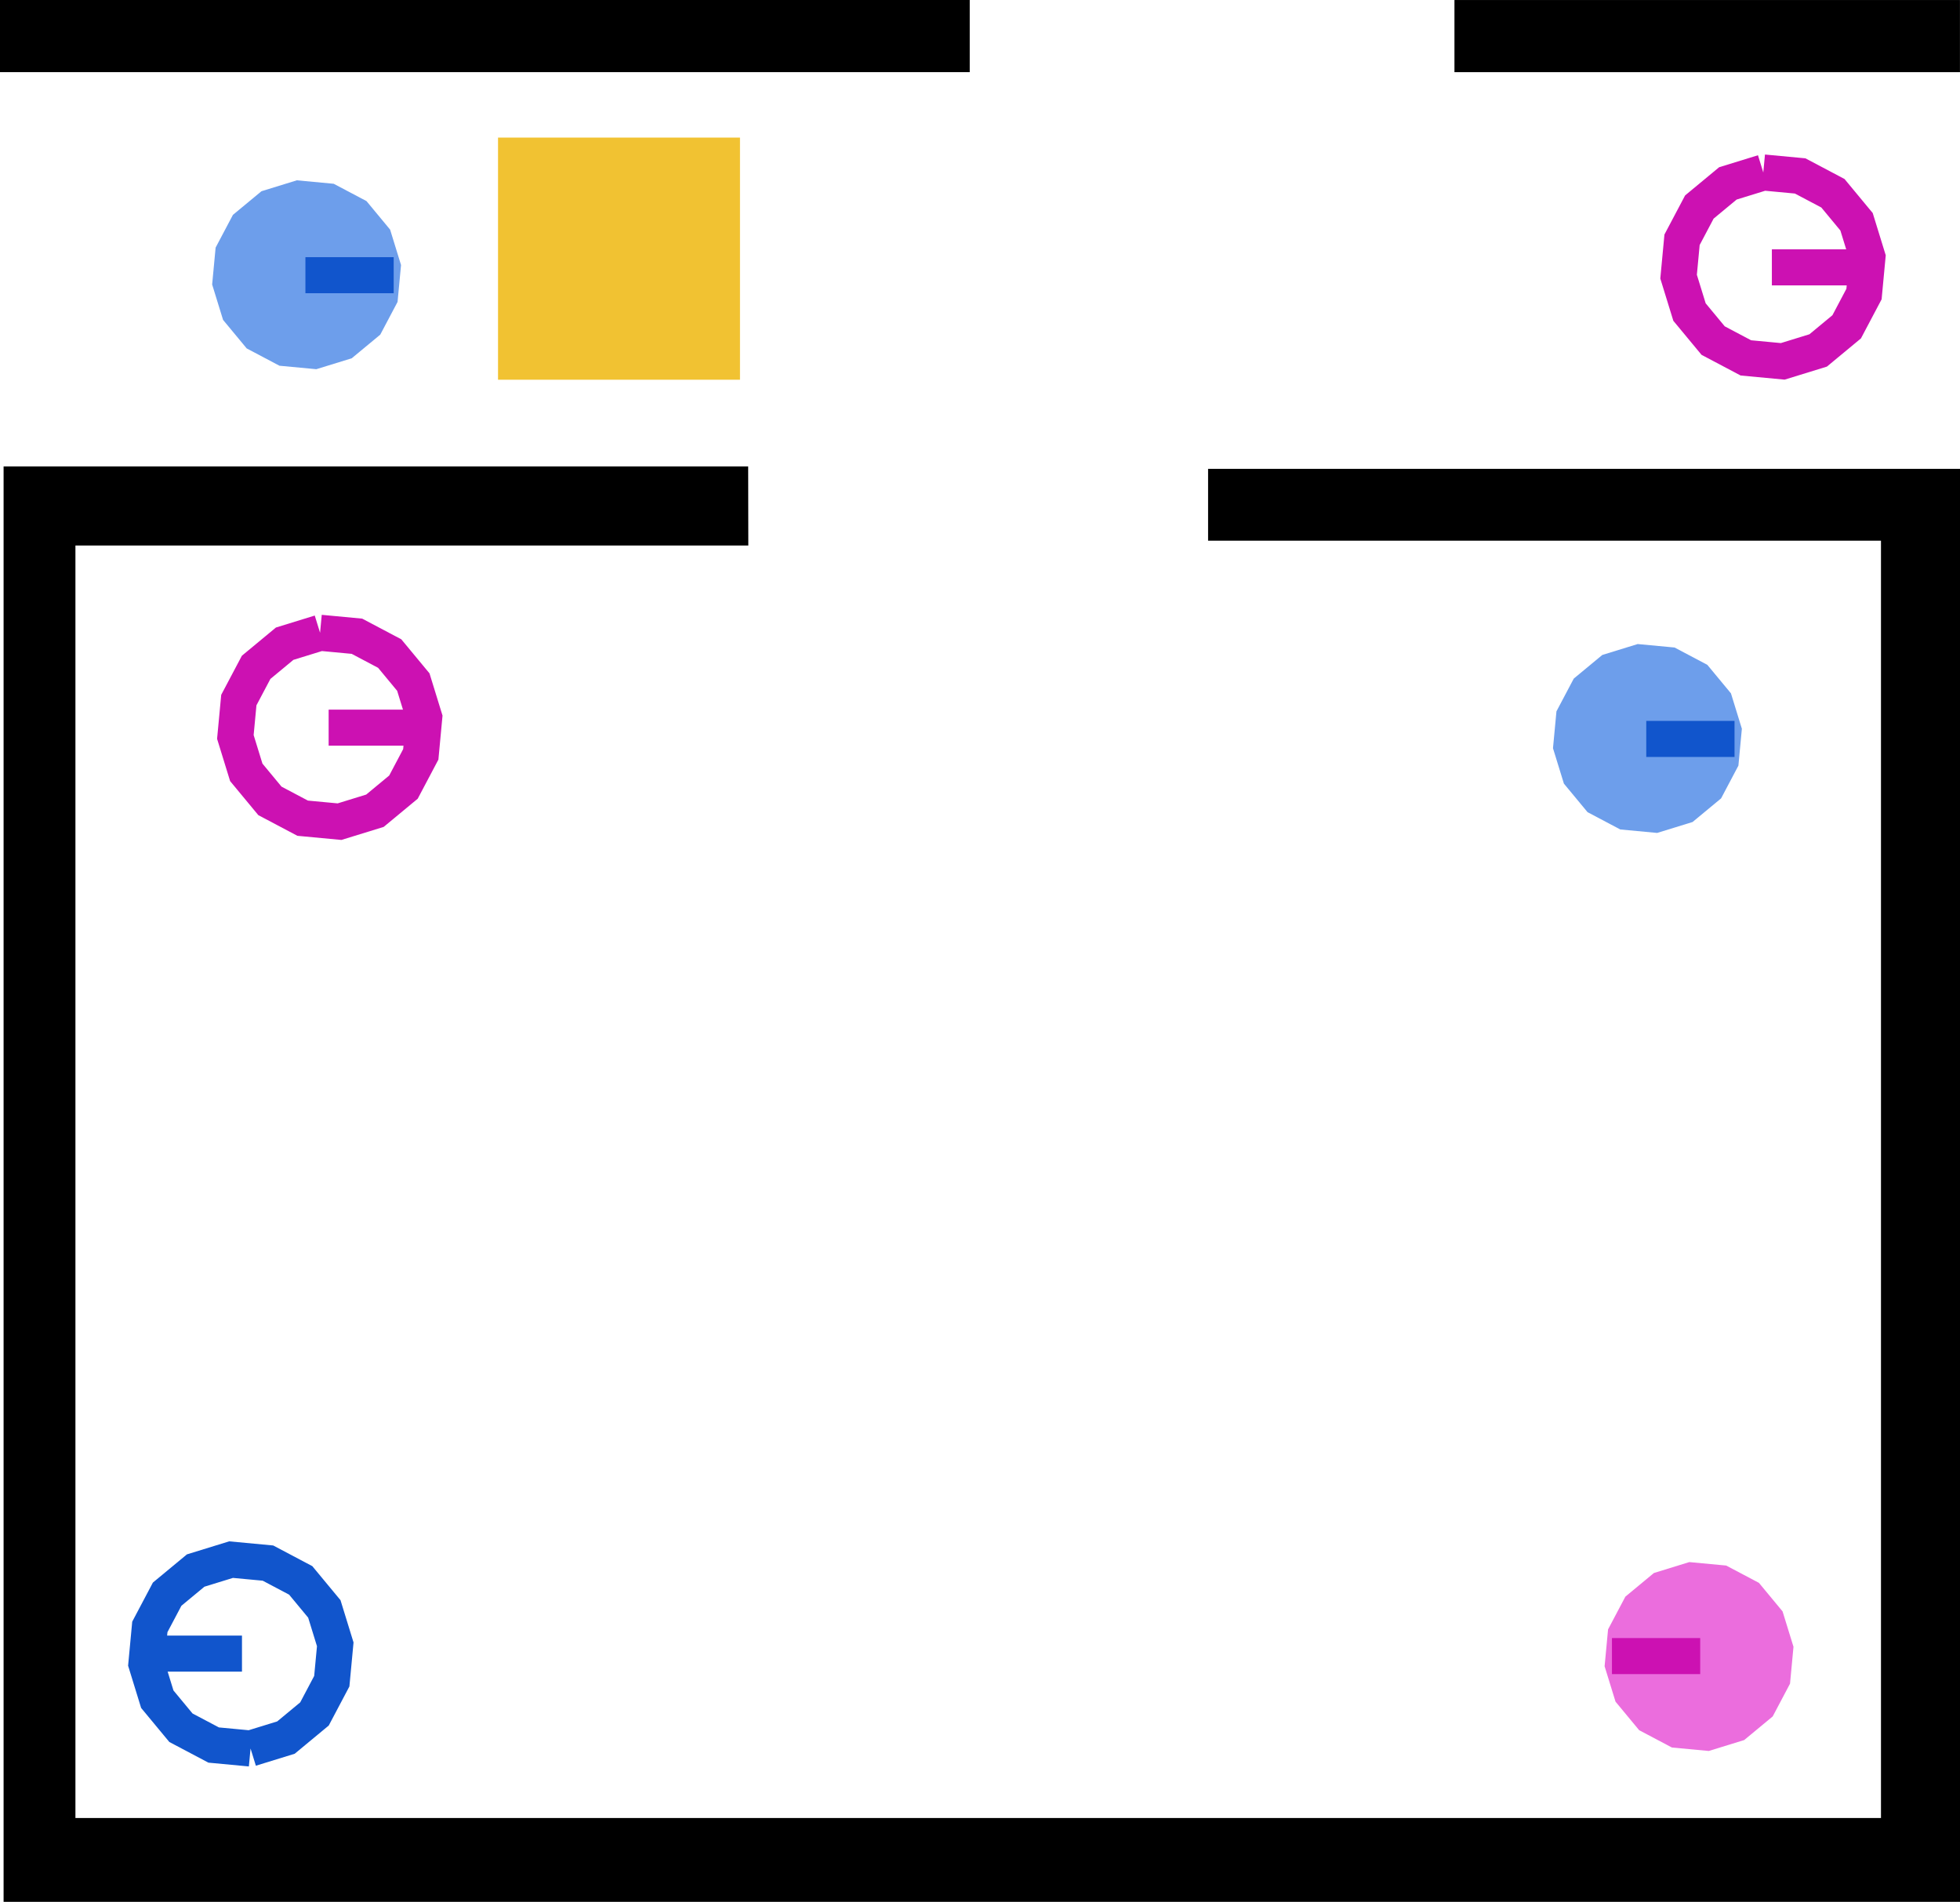
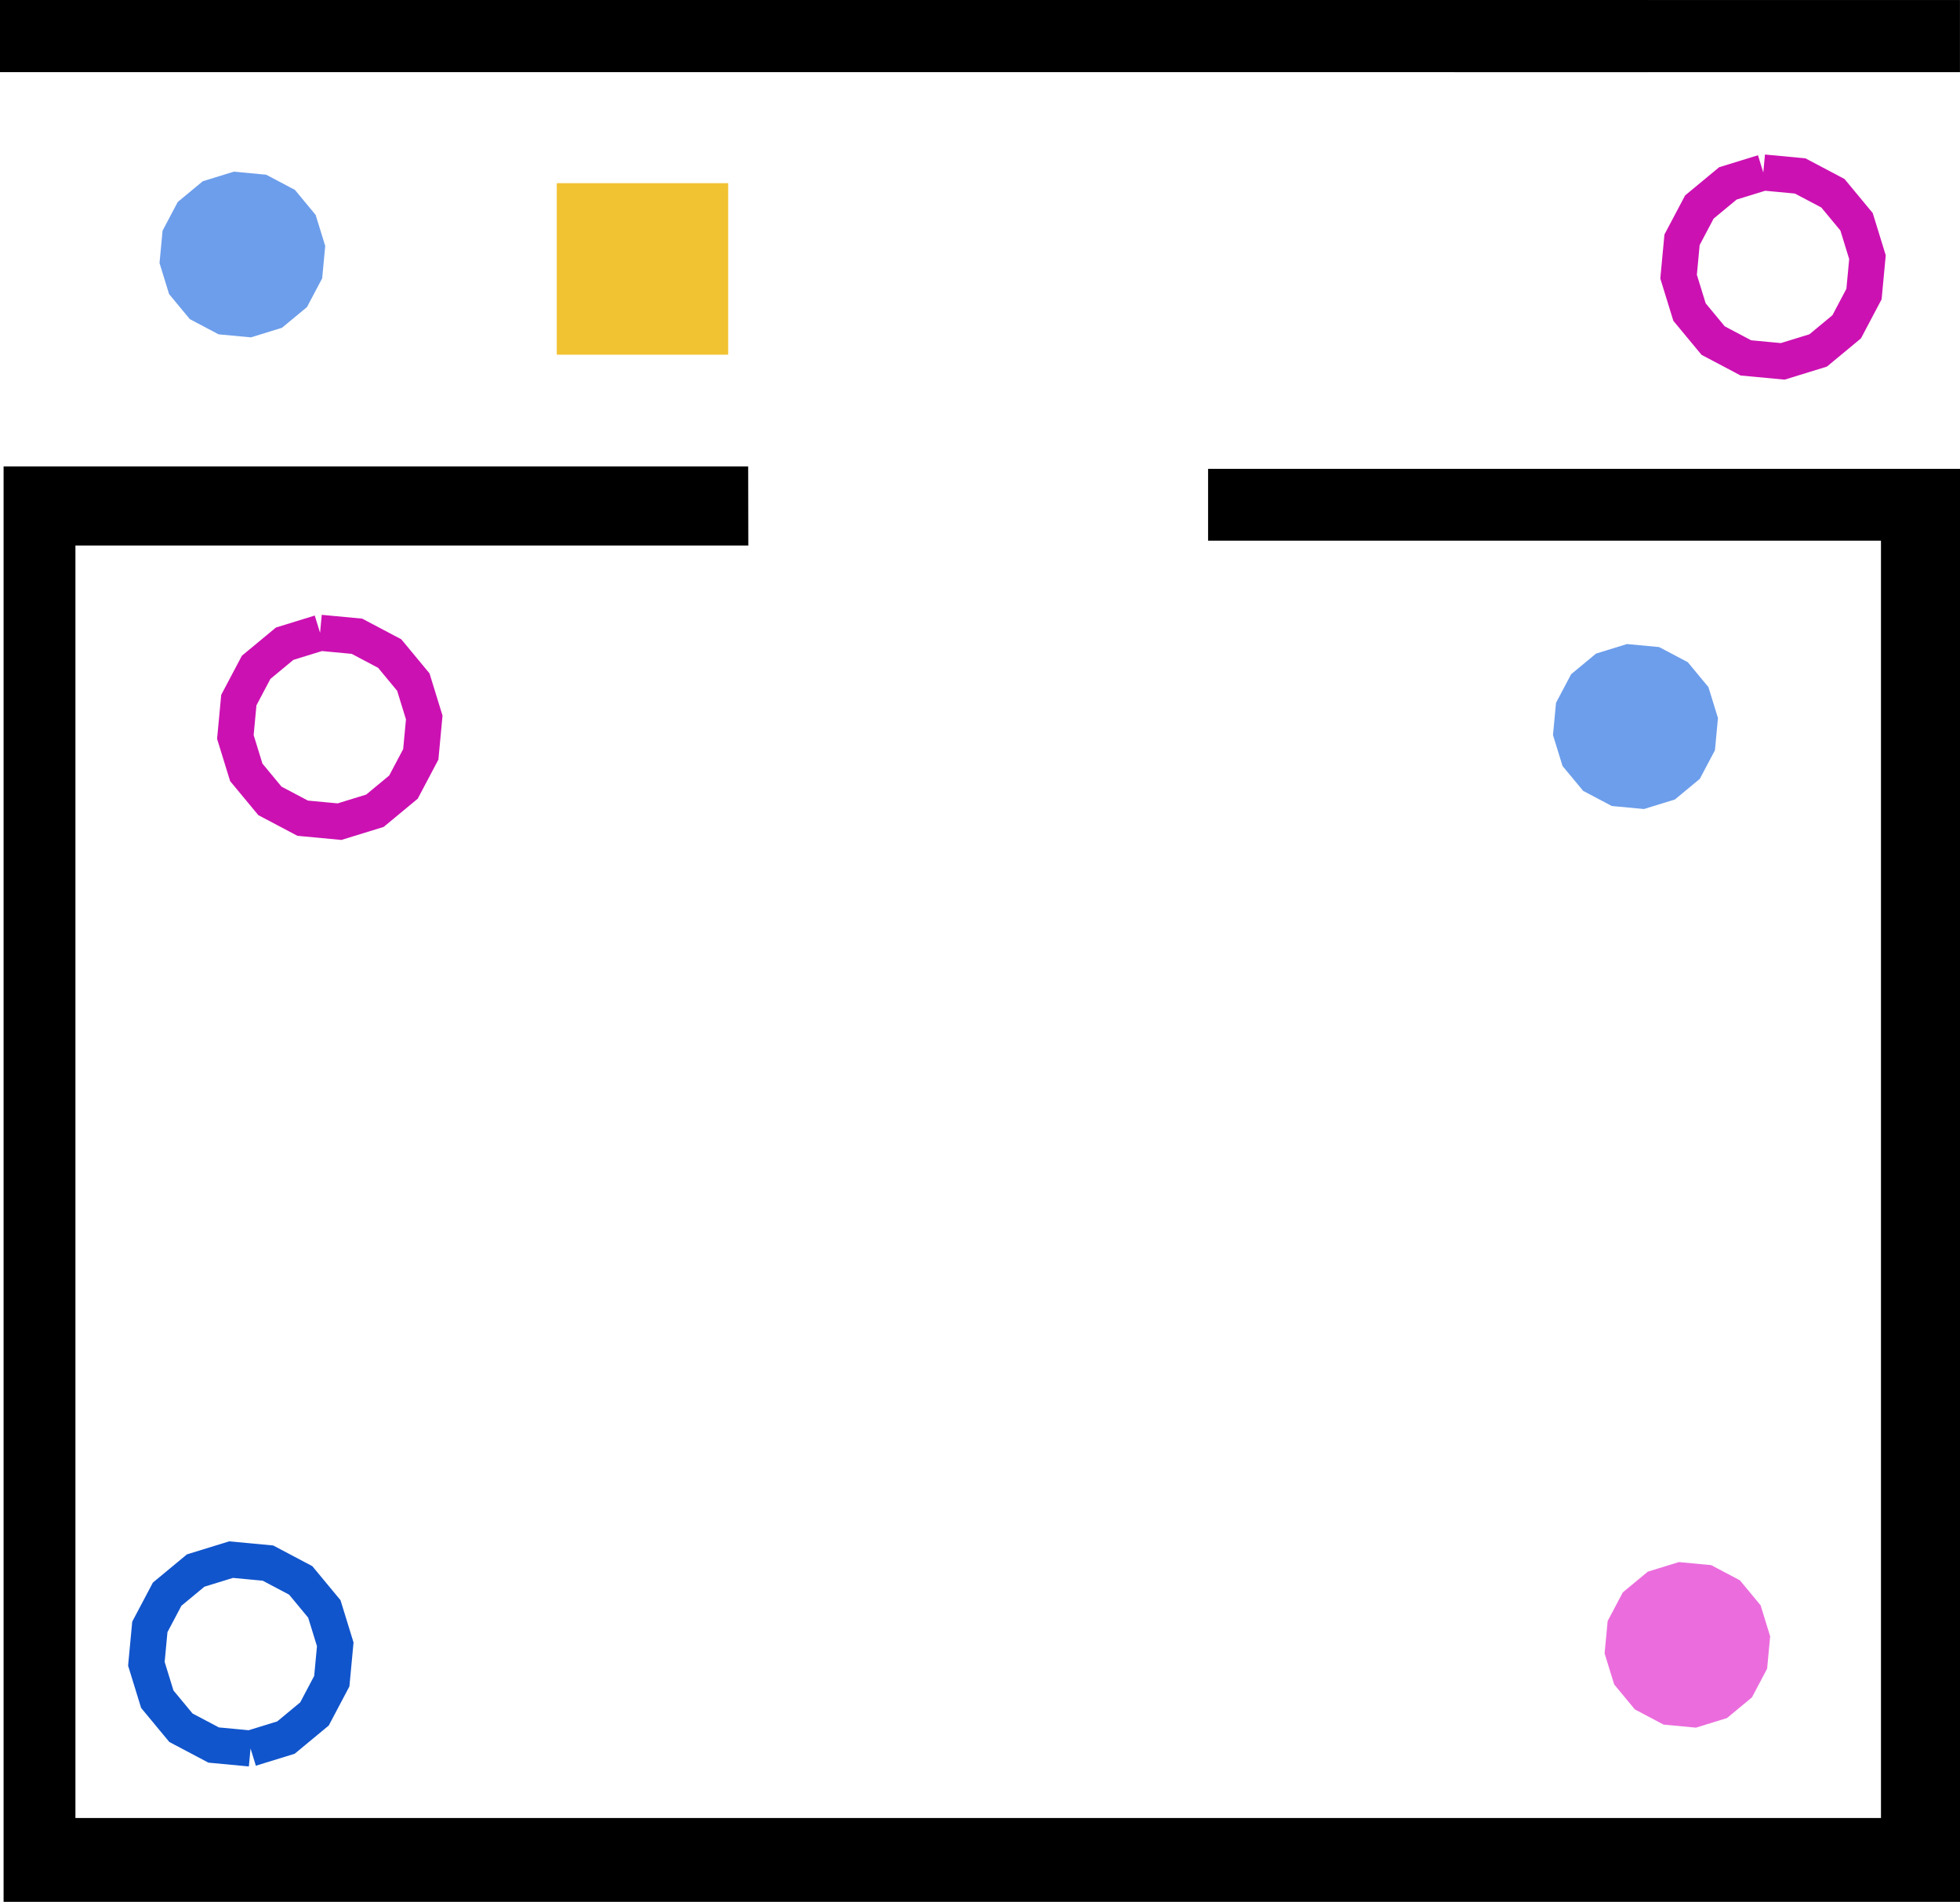
<svg xmlns="http://www.w3.org/2000/svg" version="1.1" viewBox="0 0 475.847 461.729" stroke-miterlimit="10" id="svg2" width="475.847cm" height="461.729cm" style="fill:none;stroke:none;stroke-linecap:square;stroke-miterlimit:10">
-   <namo_config cell_size="15.0">
+   <namo_config cell_size_cm="5.0">
    <agent agent_id="robot_0">
      <goal goal_id="goal_0" />
      <behavior type="stilman_2005_behavior">
-         <parameters use_social_cost="true" robot_translation_unit_length="15.0" manipulation_search_procedure="DFS" />
+         <parameters use_social_cost="true" manipulation_search_procedure="DFS" />
      </behavior>
    </agent>
    <agent agent_id="robot_1">
      <goal goal_id="goal_1" />
      <behavior type="stilman_2005_behavior">
-         <parameters use_social_cost="true" robot_translation_unit_length="15.0" manipulation_search_procedure="DFS" />
+         <parameters use_social_cost="true" manipulation_search_procedure="DFS" />
      </behavior>
    </agent>
    <agent agent_id="robot_2">
      <goal goal_id="goal_2" />
      <behavior type="stilman_2005_behavior">
-         <parameters use_social_cost="true" robot_translation_unit_length="15.0" manipulation_search_procedure="DFS" />
+         <parameters use_social_cost="true" manipulation_search_procedure="DFS" />
      </behavior>
    </agent>
  </namo_config>
  <defs id="defs39" />
-   <path style="fill:#f1c232;fill-opacity:1;stroke:none;stroke-width:3.135px;stroke-linecap:butt;stroke-linejoin:miter;stroke-opacity:1" d="M 179.652,33.404 H 120.908 V 92.19 h 58.744 z" id="movable_box" type="movable" />
-   <path style="fill:#000000;fill-opacity:1;stroke:none;stroke-width:3.135px;stroke-linecap:butt;stroke-linejoin:miter;stroke-opacity:1" d="M 235.428,0 H 0 v 17.516 h 235.428 z" id="wall_top_left" type="wall" />
+   <path style="fill:#f1c232;fill-opacity:1;stroke:none;stroke-width:2.22px;stroke-linecap:butt;stroke-linejoin:miter;stroke-opacity:1" d="M 176.783,44.471 H 135.176 V 86.107 h 41.607 z" id="movable_box" type="movable" />
+   <path style="fill:#000000;fill-opacity:1;stroke:none;stroke-width:4.086px;stroke-linecap:butt;stroke-linejoin:miter;stroke-opacity:1" d="M 400,0 H 0 v 17.516 h 400 z" id="wall_top_left" type="wall" />
  <path style="fill:#000000;fill-opacity:1;stroke:none;stroke-width:3.135px;stroke-linecap:butt;stroke-linejoin:miter;stroke-opacity:1" d="M 181.676,132.439 H 18.313 V 441.367 H 456.662 V 131.275 H 293.298 V 113.822 H 475.847 V 461.729 H 0.872 V 113.24 H 181.641 Z" id="wall_bottom" type="wall" />
  <path style="fill:#000000;fill-opacity:1;stroke:none;stroke-width:3.135px;stroke-linecap:butt;stroke-linejoin:miter;stroke-miterlimit:10;stroke-opacity:1" d="M 475.836,0.005 H 353.111 v 17.516 h 122.725 z" id="wall_top_right" type="wall" />
-   <g id="robot_0">
-     <path style="fill:#6d9eeb;fill-opacity:1;stroke:none;stroke-width:0;stroke-linecap:square;stroke-miterlimit:10;stroke-opacity:1" id="robot_0_shape" type="shape" d="m 72.07,43.776 c 0,0 8.954,0.841 8.954,0.841 0,0 7.951,4.203 7.951,4.203 0,0 5.737,6.926 5.737,6.926 0,0 2.65,8.594 2.65,8.594 0,0 -0.841,8.954 -0.841,8.954 0,0 -4.203,7.951 -4.203,7.951 0,0 -6.926,5.737 -6.926,5.737 0,0 -8.594,2.65 -8.594,2.65 0,0 -8.954,-0.841 -8.954,-0.841 0,0 -7.951,-4.203 -7.951,-4.203 0,0 -5.737,-6.926 -5.737,-6.926 0,0 -2.65,-8.594 -2.65,-8.594 0,0 0.841,-8.954 0.841,-8.954 0,0 4.203,-7.951 4.203,-7.951 0,0 6.926,-5.737 6.926,-5.737 0,0 8.594,-2.65 8.594,-2.65" />
-     <path style="fill:none;stroke:#1155cc;stroke-width:8.752;stroke-linecap:butt;stroke-linejoin:miter;stroke-miterlimit:10;stroke-dasharray:none;stroke-opacity:1" d="M 74.151,66.812 H 95.578" id="robot_0_direction" type="orientation" />
-   </g>
-   <g id="goal_0">
-     <path style="fill:none;stroke:#1155cc;stroke-width:8.752;stroke-linecap:butt;stroke-linejoin:miter;stroke-miterlimit:10;stroke-dasharray:none;stroke-opacity:1" id="robot_0_goal_0_shape" type="shape" d="m 60.829,424.496 c 0,0 -8.954,-0.841 -8.954,-0.841 0,0 -7.951,-4.203 -7.951,-4.203 0,0 -5.737,-6.926 -5.737,-6.926 0,0 -2.65,-8.594 -2.65,-8.594 0,0 0.841,-8.954 0.841,-8.954 0,0 4.203,-7.951 4.203,-7.951 0,0 6.926,-5.737 6.926,-5.737 0,0 8.594,-2.65 8.594,-2.65 0,0 8.954,0.841 8.954,0.841 0,0 7.951,4.203 7.951,4.203 0,0 5.737,6.926 5.737,6.926 0,0 2.65,8.594 2.65,8.594 0,0 -0.841,8.954 -0.841,8.954 0,0 -4.203,7.951 -4.203,7.951 0,0 -6.926,5.737 -6.926,5.737 0,0 -8.594,2.65 -8.594,2.65" />
-     <path style="fill:none;stroke:#1155cc;stroke-width:8.752;stroke-linecap:butt;stroke-linejoin:miter;stroke-miterlimit:10;stroke-dasharray:none;stroke-opacity:1" d="M 58.747,401.46 H 37.321" id="robot_0_goal_0_direction" type="orientation" />
-   </g>
-   <g id="robot_1">
-     <path style="fill:#eb6ddd;fill-opacity:1;stroke:none;stroke-width:0;stroke-linecap:square;stroke-miterlimit:10;stroke-opacity:1" id="robot_1_shape" type="shape" d="m 414.857,425.095 c 0,0 -8.954,-0.841 -8.954,-0.841 0,0 -7.951,-4.203 -7.951,-4.203 0,0 -5.737,-6.926 -5.737,-6.926 0,0 -2.65,-8.594 -2.65,-8.594 0,0 0.841,-8.954 0.841,-8.954 0,0 4.203,-7.951 4.203,-7.951 0,0 6.926,-5.737 6.926,-5.737 0,0 8.594,-2.65 8.594,-2.65 0,0 8.954,0.841 8.954,0.841 0,0 7.951,4.203 7.951,4.203 0,0 5.737,6.926 5.737,6.926 0,0 2.65,8.594 2.65,8.594 0,0 -0.841,8.954 -0.841,8.954 0,0 -4.203,7.951 -4.203,7.951 0,0 -6.926,5.737 -6.926,5.737 0,0 -8.594,2.65 -8.594,2.65" />
-     <path style="fill:none;stroke:#cc11b2;stroke-width:8.752;stroke-linecap:butt;stroke-linejoin:miter;stroke-miterlimit:10;stroke-dasharray:none;stroke-opacity:1" d="M 412.775,402.059 H 391.349" id="robot_1_direction" type="orientation" />
-   </g>
-   <g id="goal_1">
-     <path style="fill:none;stroke:#cc11b2;stroke-width:8.752;stroke-linecap:butt;stroke-linejoin:miter;stroke-miterlimit:10;stroke-dasharray:none;stroke-opacity:1" id="robot_1_goal_0_shape" type="shape" d="m 428.09,41.873 c 0,0 8.954,0.841 8.954,0.841 0,0 7.951,4.203 7.951,4.203 0,0 5.737,6.926 5.737,6.926 0,0 2.65,8.594 2.65,8.594 0,0 -0.841,8.954 -0.841,8.954 0,0 -4.203,7.951 -4.203,7.951 0,0 -6.926,5.737 -6.926,5.737 0,0 -8.594,2.65 -8.594,2.65 0,0 -8.954,-0.841 -8.954,-0.841 0,0 -7.951,-4.203 -7.951,-4.203 0,0 -5.737,-6.926 -5.737,-6.926 0,0 -2.65,-8.594 -2.65,-8.594 0,0 0.841,-8.954 0.841,-8.954 0,0 4.203,-7.951 4.203,-7.951 0,0 6.926,-5.737 6.926,-5.737 0,0 8.594,-2.65 8.594,-2.65" />
-     <path style="fill:none;stroke:#cc11b2;stroke-width:8.752;stroke-linecap:butt;stroke-linejoin:miter;stroke-miterlimit:10;stroke-dasharray:none;stroke-opacity:1" d="m 430.172,64.909 h 21.427" id="robot_1_goal_0_direction" type="orientation" />
-   </g>
-   <g id="robot_2">
-     <path style="fill:#6d9eeb;fill-opacity:1;stroke:none;stroke-width:0;stroke-linecap:square;stroke-miterlimit:10;stroke-opacity:1" id="robot_2_shape" type="shape" d="m 397.597,156.36 c 0,0 8.954,0.841 8.954,0.841 0,0 7.951,4.203 7.951,4.203 0,0 5.737,6.926 5.737,6.926 0,0 2.65,8.594 2.65,8.594 0,0 -0.841,8.954 -0.841,8.954 0,0 -4.203,7.951 -4.203,7.951 0,0 -6.926,5.737 -6.926,5.737 0,0 -8.594,2.65 -8.594,2.65 0,0 -8.954,-0.841 -8.954,-0.841 0,0 -7.951,-4.203 -7.951,-4.203 0,0 -5.737,-6.926 -5.737,-6.926 0,0 -2.65,-8.594 -2.65,-8.594 0,0 0.841,-8.954 0.841,-8.954 0,0 4.203,-7.951 4.203,-7.951 0,0 6.926,-5.737 6.926,-5.737 0,0 8.594,-2.65 8.594,-2.65" />
-     <path style="fill:none;stroke:#1155cc;stroke-width:8.752;stroke-linecap:butt;stroke-linejoin:miter;stroke-miterlimit:10;stroke-dasharray:none;stroke-opacity:1" d="m 399.679,179.396 h 21.427" id="robot_2_direction" type="orientation" />
-   </g>
-   <g id="goal_2">
-     <path style="fill:none;stroke:#cc11b2;stroke-width:8.752;stroke-linecap:butt;stroke-linejoin:miter;stroke-miterlimit:10;stroke-dasharray:none;stroke-opacity:1" id="robot_2_goal_0_shape" type="shape" d="m 77.706,153.624 c 0,0 8.954,0.841 8.954,0.841 0,0 7.951,4.203 7.951,4.203 0,0 5.737,6.926 5.737,6.926 0,0 2.65,8.594 2.65,8.594 0,0 -0.841,8.954 -0.841,8.954 0,0 -4.203,7.951 -4.203,7.951 0,0 -6.926,5.737 -6.926,5.737 0,0 -8.594,2.65 -8.594,2.65 0,0 -8.954,-0.841 -8.954,-0.841 0,0 -7.951,-4.203 -7.951,-4.203 0,0 -5.737,-6.926 -5.737,-6.926 0,0 -2.65,-8.594 -2.65,-8.594 0,0 0.841,-8.954 0.841,-8.954 0,0 4.203,-7.951 4.203,-7.951 0,0 6.926,-5.737 6.926,-5.737 0,0 8.594,-2.65 8.594,-2.65" />
-     <path style="fill:none;stroke:#cc11b2;stroke-width:8.752;stroke-linecap:butt;stroke-linejoin:miter;stroke-miterlimit:10;stroke-dasharray:none;stroke-opacity:1" d="m 79.788,176.66 h 21.427" id="robot_2_goal_0_direction" type="orientation" />
-   </g>
+   <path style="fill:#6d9eeb;fill-opacity:1;stroke:none;stroke-width:0;stroke-linecap:square;stroke-miterlimit:10;stroke-opacity:1" id="robot_0" type="shape" d="m 56.769,41.676 c 0,0 7.855,0.738 7.855,0.738 0,0 6.975,3.687 6.975,3.687 0,0 5.033,6.076 5.033,6.076 0,0 2.325,7.539 2.325,7.539 0,0 -0.738,7.855 -0.738,7.855 0,0 -3.687,6.975 -3.687,6.975 0,0 -6.076,5.033 -6.076,5.033 0,0 -7.539,2.325 -7.539,2.325 0,0 -7.855,-0.738 -7.855,-0.738 0,0 -6.975,-3.687 -6.975,-3.687 0,0 -5.033,-6.076 -5.033,-6.076 0,0 -2.325,-7.539 -2.325,-7.539 0,0 0.738,-7.855 0.738,-7.855 0,0 3.687,-6.975 3.687,-6.975 0,0 6.076,-5.033 6.076,-5.033 0,0 7.539,-2.325 7.539,-2.325" />
+   <path style="fill:none;stroke:#1155cc;stroke-width:8.752;stroke-linecap:butt;stroke-linejoin:miter;stroke-miterlimit:10;stroke-dasharray:none;stroke-opacity:1" id="goal_0" type="shape" d="m 60.829,424.496 c 0,0 -8.954,-0.841 -8.954,-0.841 0,0 -7.951,-4.203 -7.951,-4.203 0,0 -5.737,-6.926 -5.737,-6.926 0,0 -2.65,-8.594 -2.65,-8.594 0,0 0.841,-8.954 0.841,-8.954 0,0 4.203,-7.951 4.203,-7.951 0,0 6.926,-5.737 6.926,-5.737 0,0 8.594,-2.65 8.594,-2.65 0,0 8.954,0.841 8.954,0.841 0,0 7.951,4.203 7.951,4.203 0,0 5.737,6.926 5.737,6.926 0,0 2.65,8.594 2.65,8.594 0,0 -0.841,8.954 -0.841,8.954 0,0 -4.203,7.951 -4.203,7.951 0,0 -6.926,5.737 -6.926,5.737 0,0 -8.594,2.65 -8.594,2.65" />
+   <path style="fill:#eb6ddd;fill-opacity:1;stroke:none;stroke-width:0;stroke-linecap:square;stroke-miterlimit:10;stroke-opacity:1" id="robot_1" type="shape" d="m 411.734,419.433 c 0,0 -7.849,-0.737 -7.849,-0.737 0,0 -6.969,-3.684 -6.969,-3.684 0,0 -5.029,-6.071 -5.029,-6.071 0,0 -2.323,-7.533 -2.323,-7.533 0,0 0.737,-7.849 0.737,-7.849 0,0 3.684,-6.969 3.684,-6.969 0,0 6.071,-5.029 6.071,-5.029 0,0 7.533,-2.323 7.533,-2.323 0,0 7.849,0.737 7.849,0.737 0,0 6.969,3.684 6.969,3.684 0,0 5.029,6.071 5.029,6.071 0,0 2.323,7.533 2.323,7.533 0,0 -0.737,7.849 -0.737,7.849 0,0 -3.684,6.969 -3.684,6.969 0,0 -6.071,5.029 -6.071,5.029 0,0 -7.533,2.323 -7.533,2.323" />
+   <path style="fill:none;stroke:#cc11b2;stroke-width:8.752;stroke-linecap:butt;stroke-linejoin:miter;stroke-miterlimit:10;stroke-dasharray:none;stroke-opacity:1" id="goal_1" type="shape" d="m 428.09,41.873 c 0,0 8.954,0.841 8.954,0.841 0,0 7.951,4.203 7.951,4.203 0,0 5.737,6.926 5.737,6.926 0,0 2.65,8.594 2.65,8.594 0,0 -0.841,8.954 -0.841,8.954 0,0 -4.203,7.951 -4.203,7.951 0,0 -6.926,5.737 -6.926,5.737 0,0 -8.594,2.65 -8.594,2.65 0,0 -8.954,-0.841 -8.954,-0.841 0,0 -7.951,-4.203 -7.951,-4.203 0,0 -5.737,-6.926 -5.737,-6.926 0,0 -2.65,-8.594 -2.65,-8.594 0,0 0.841,-8.954 0.841,-8.954 0,0 4.203,-7.951 4.203,-7.951 0,0 6.926,-5.737 6.926,-5.737 0,0 8.594,-2.65 8.594,-2.65" />
+   <path style="fill:#6d9eeb;fill-opacity:1;stroke:none;stroke-width:0;stroke-linecap:square;stroke-miterlimit:10;stroke-opacity:1" id="robot_2" type="shape" d="m 394.994,156.36 c 0,0 7.821,0.734 7.821,0.734 0,0 6.945,3.671 6.945,3.671 0,0 5.011,6.049 5.011,6.049 0,0 2.314,7.507 2.314,7.507 0,0 -0.734,7.821 -0.734,7.821 0,0 -3.671,6.945 -3.671,6.945 0,0 -6.049,5.011 -6.049,5.011 0,0 -7.507,2.314 -7.507,2.314 0,0 -7.821,-0.734 -7.821,-0.734 0,0 -6.945,-3.671 -6.945,-3.671 0,0 -5.011,-6.049 -5.011,-6.049 0,0 -2.314,-7.507 -2.314,-7.507 0,0 0.734,-7.821 0.734,-7.821 0,0 3.671,-6.945 3.671,-6.945 0,0 6.049,-5.011 6.049,-5.011 0,0 7.507,-2.314 7.507,-2.314" />
+   <path style="fill:none;stroke:#cc11b2;stroke-width:8.752;stroke-linecap:butt;stroke-linejoin:miter;stroke-miterlimit:10;stroke-dasharray:none;stroke-opacity:1" id="goal_2" type="shape" d="m 77.706,153.624 c 0,0 8.954,0.841 8.954,0.841 0,0 7.951,4.203 7.951,4.203 0,0 5.737,6.926 5.737,6.926 0,0 2.65,8.594 2.65,8.594 0,0 -0.841,8.954 -0.841,8.954 0,0 -4.203,7.951 -4.203,7.951 0,0 -6.926,5.737 -6.926,5.737 0,0 -8.594,2.65 -8.594,2.65 0,0 -8.954,-0.841 -8.954,-0.841 0,0 -7.951,-4.203 -7.951,-4.203 0,0 -5.737,-6.926 -5.737,-6.926 0,0 -2.65,-8.594 -2.65,-8.594 0,0 0.841,-8.954 0.841,-8.954 0,0 4.203,-7.951 4.203,-7.951 0,0 6.926,-5.737 6.926,-5.737 0,0 8.594,-2.65 8.594,-2.65" />
</svg>
